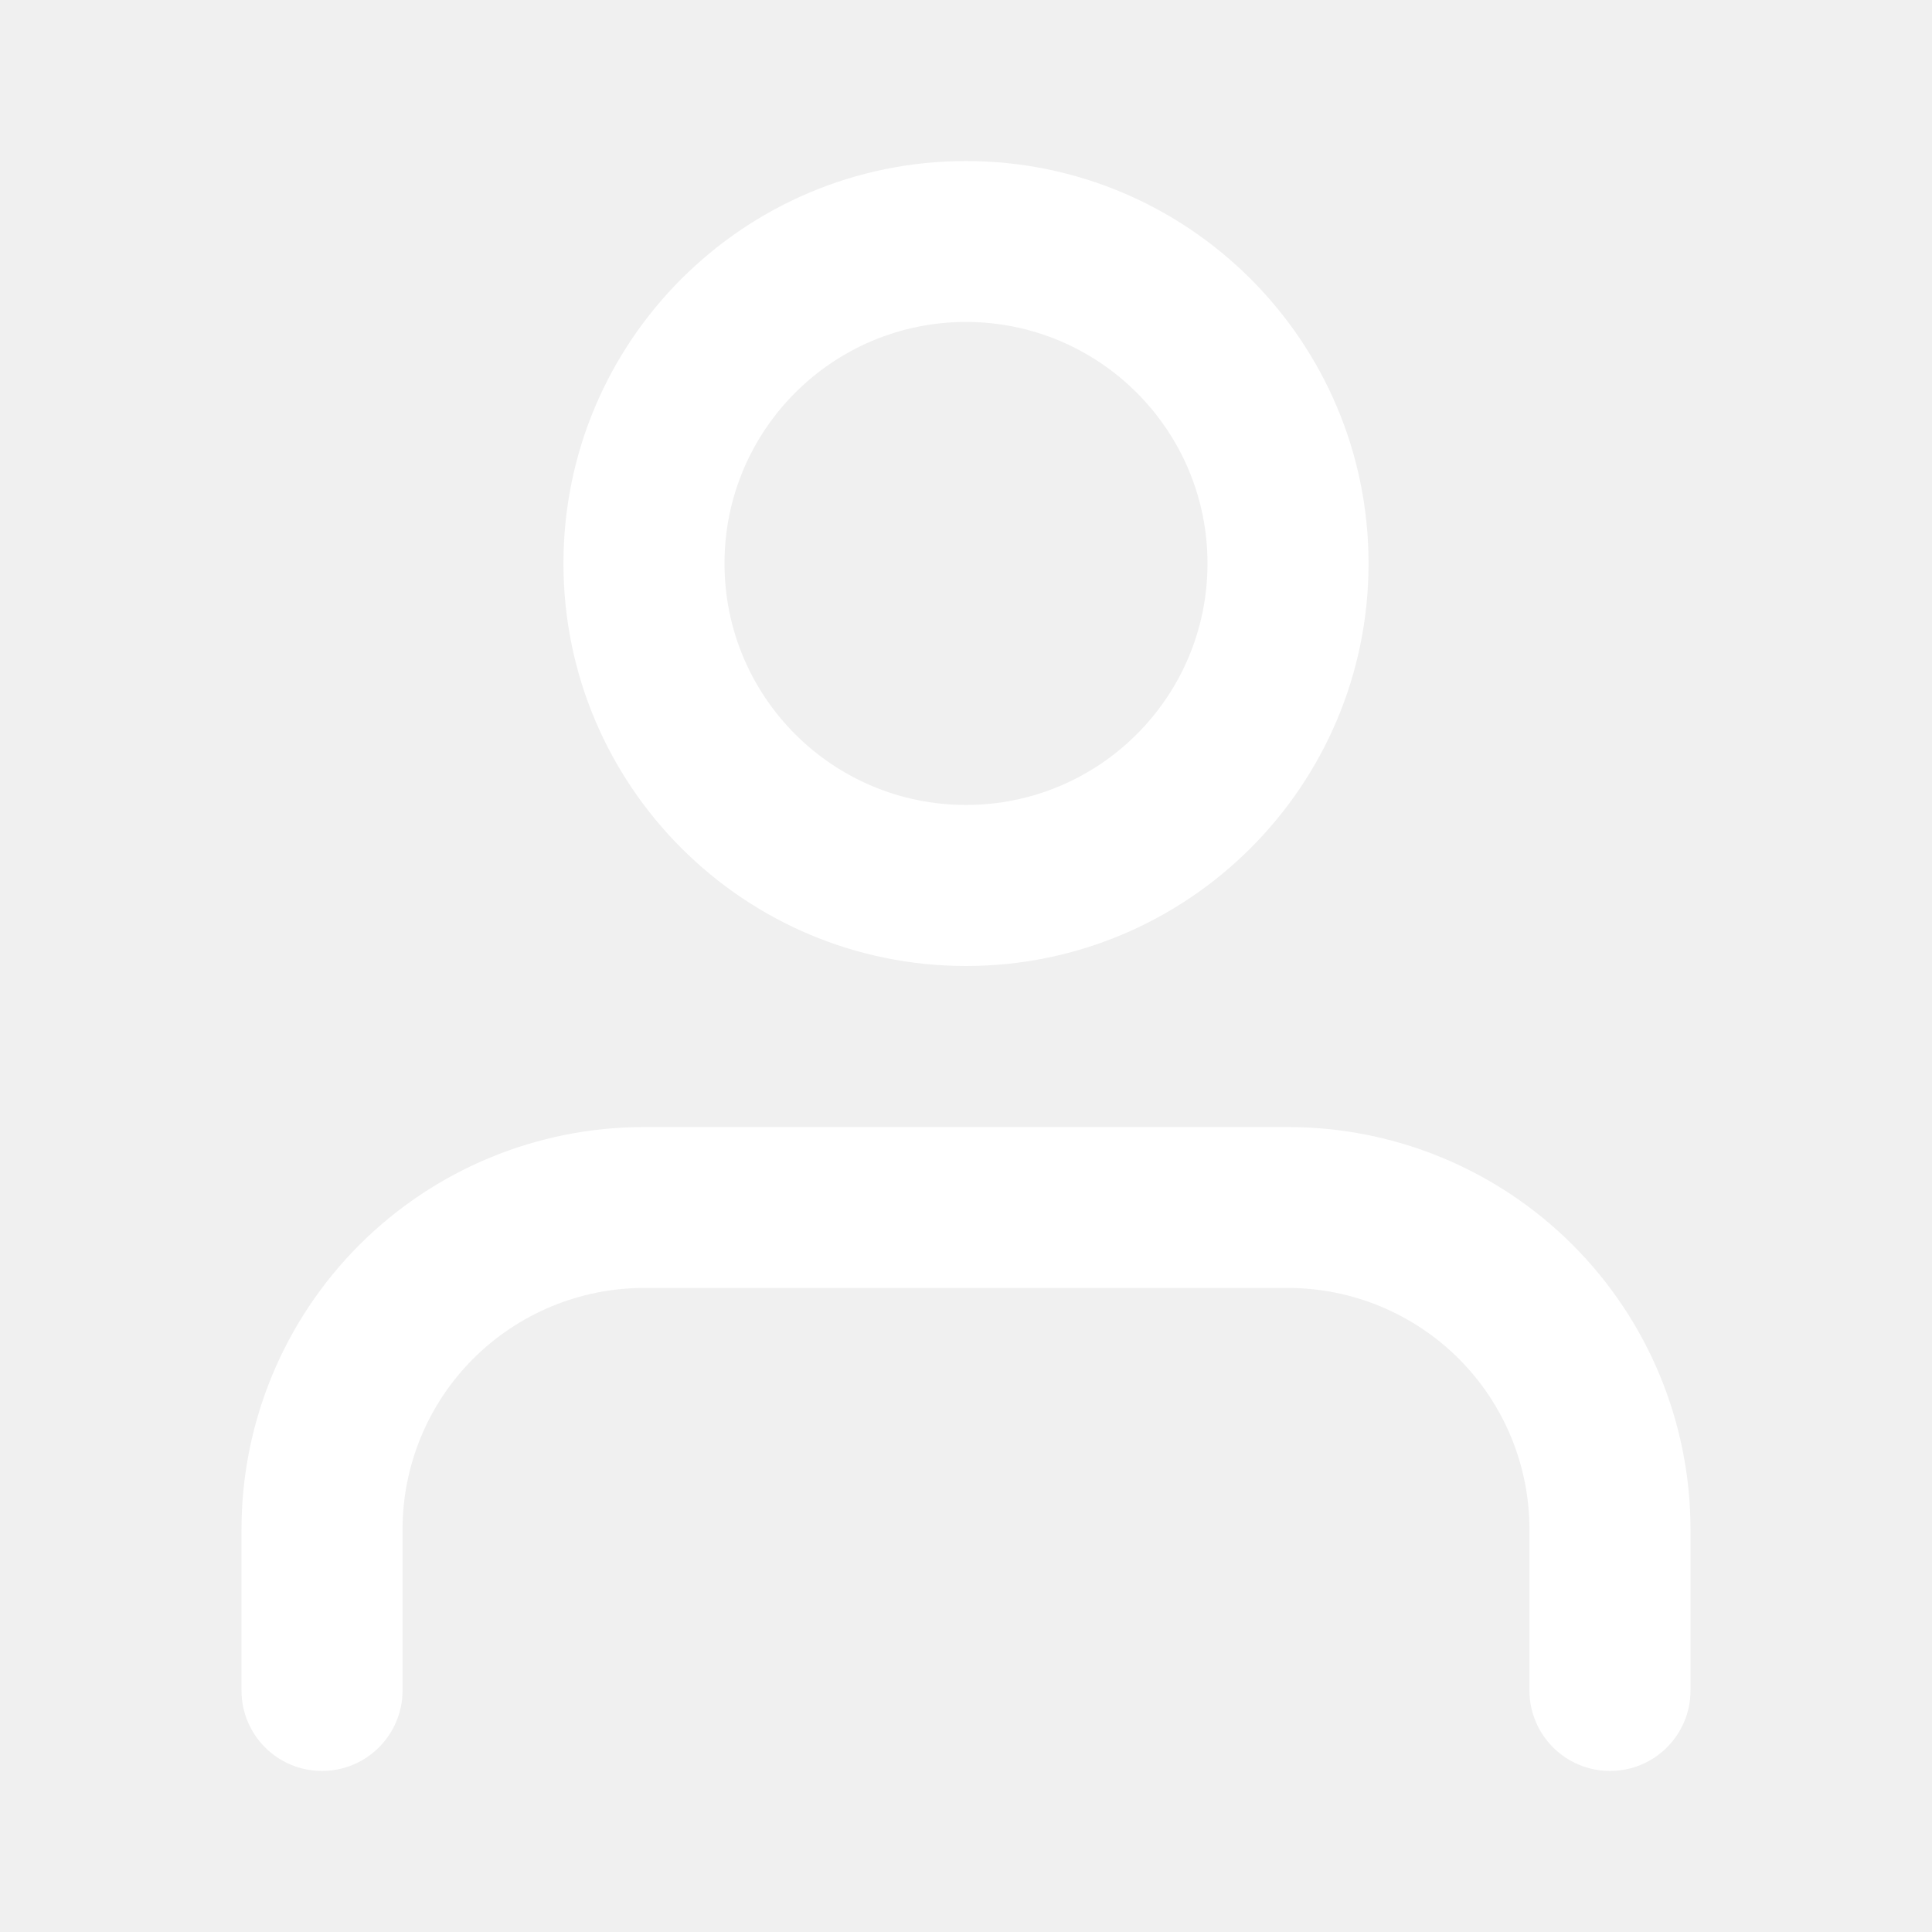
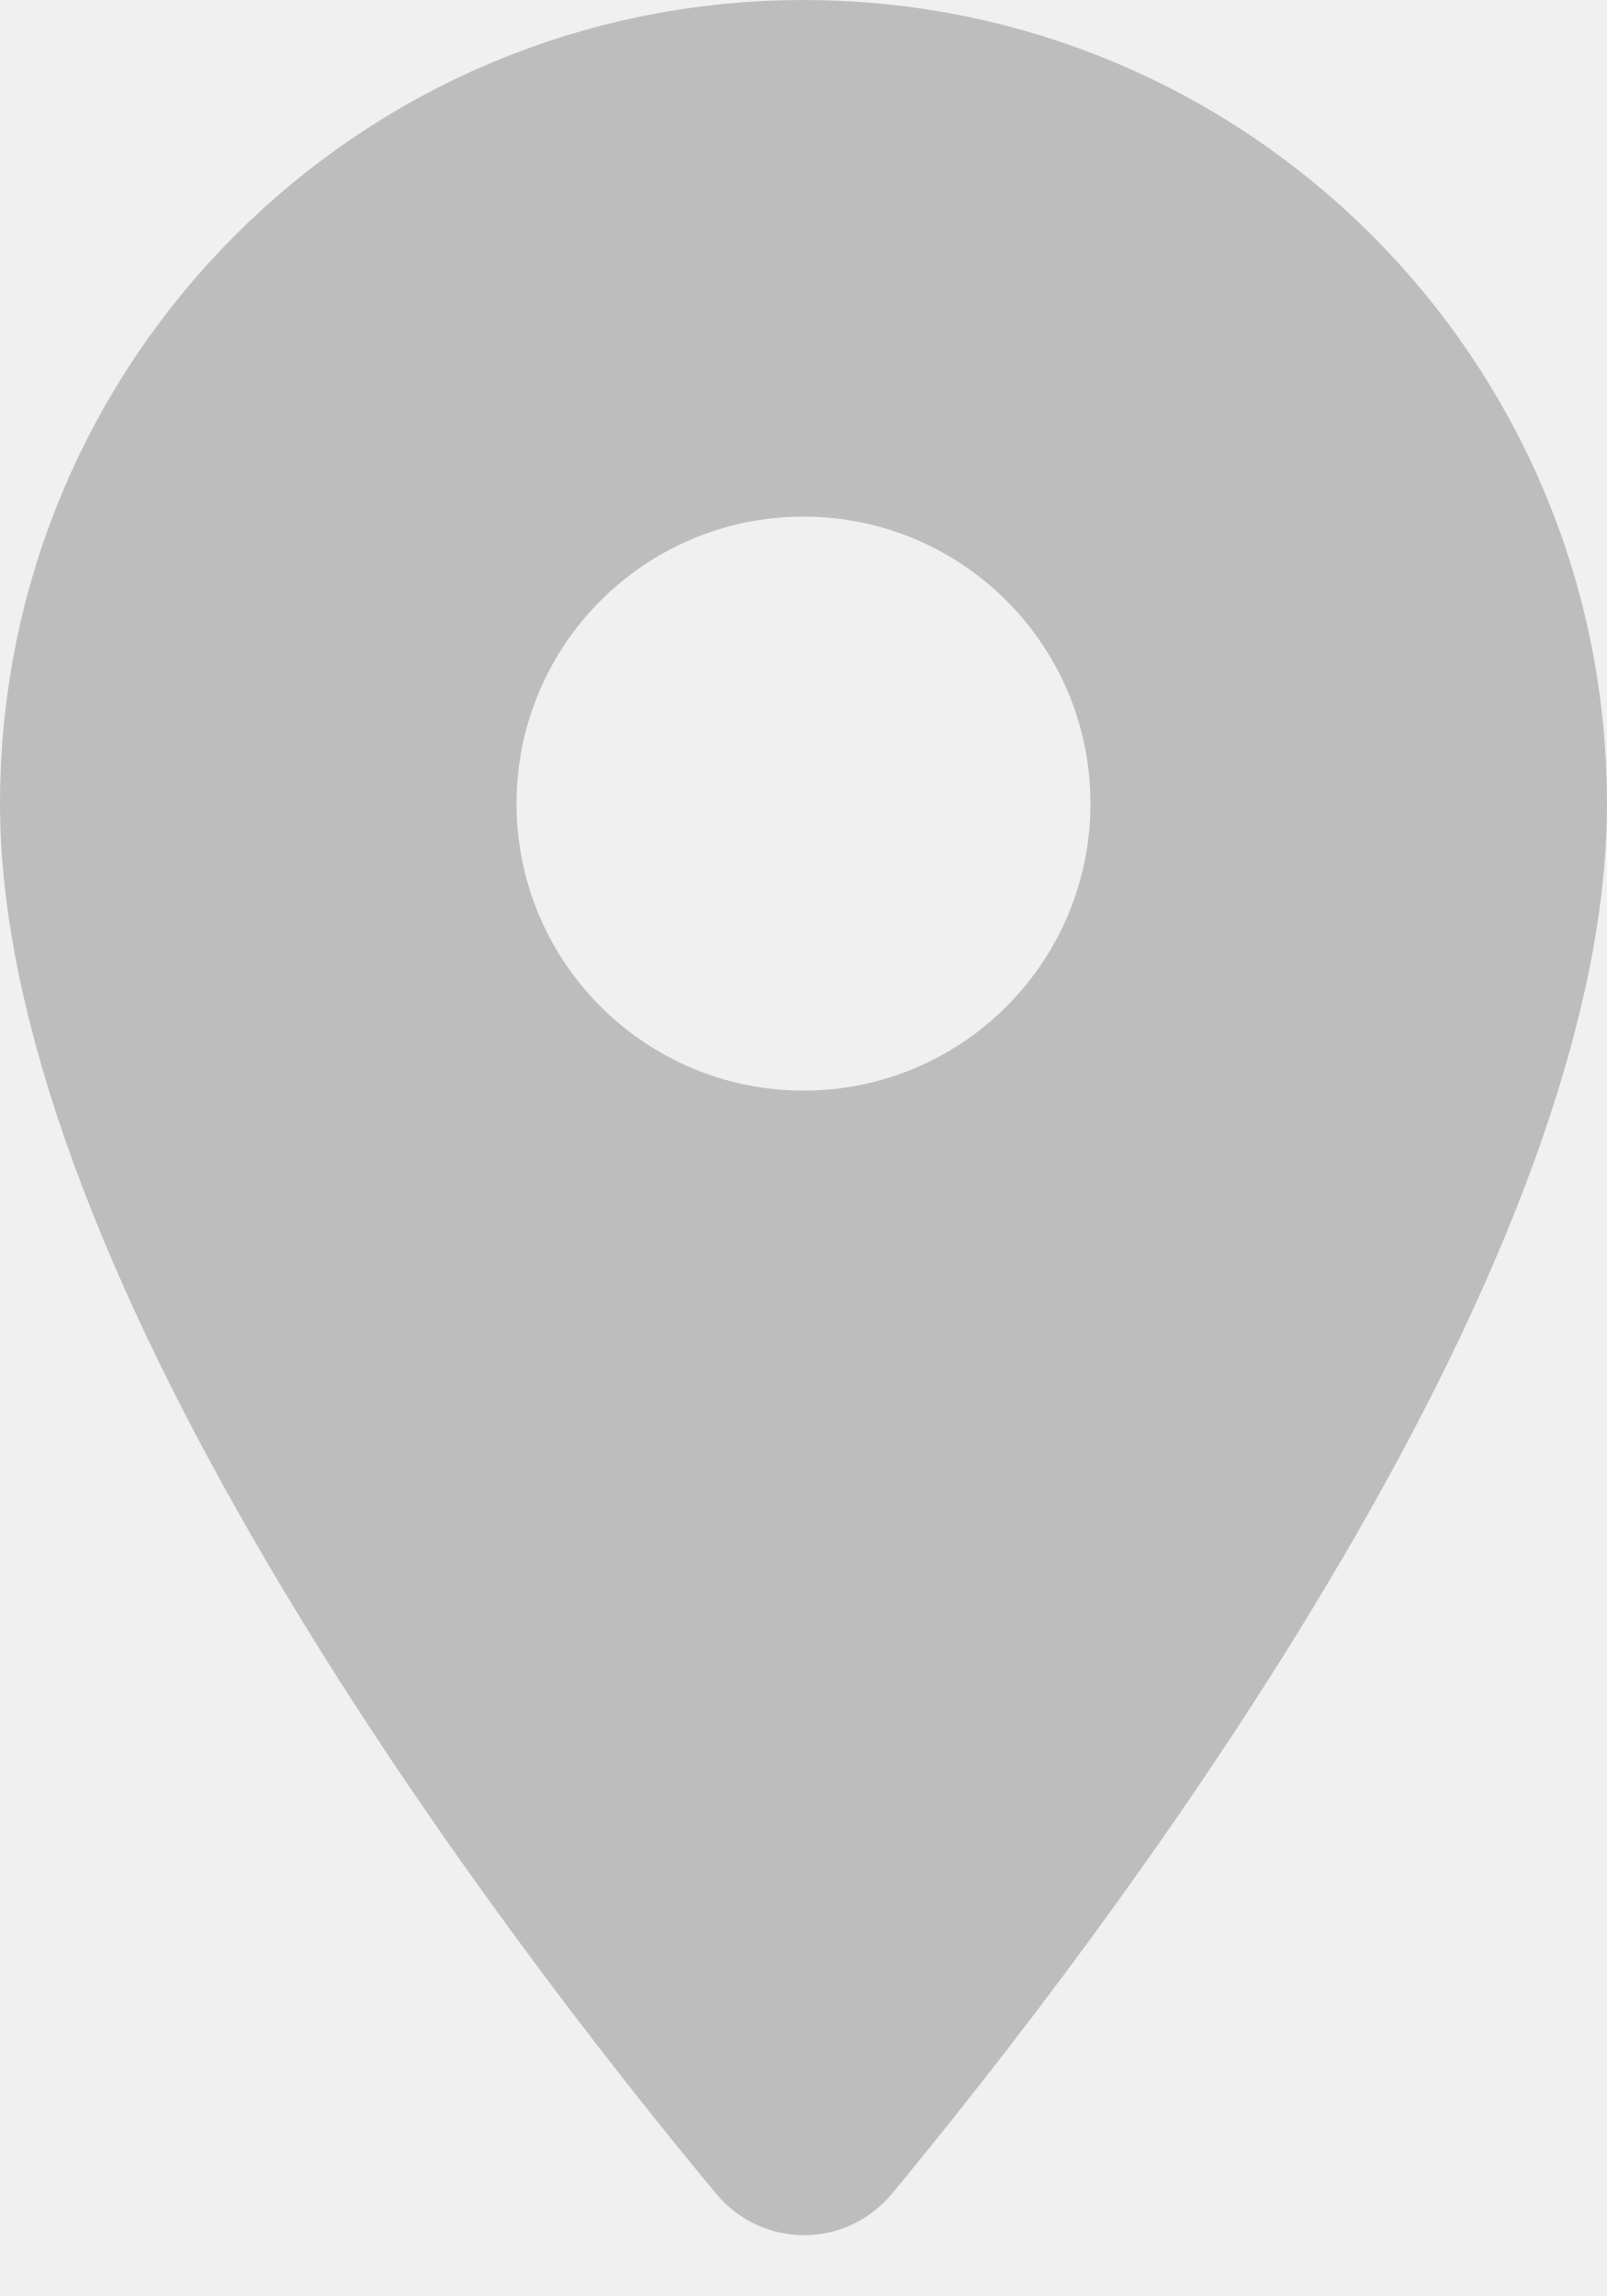
- <svg xmlns="http://www.w3.org/2000/svg" width="14" height="14" viewBox="0 0 14 14" fill="none">
-   <path fill-rule="evenodd" clip-rule="evenodd" d="M2.604 9.021C3.151 8.474 3.893 8.167 4.667 8.167H9.333C10.107 8.167 10.849 8.474 11.396 9.021C11.943 9.568 12.25 10.31 12.25 11.083V12.25C12.25 12.572 11.989 12.833 11.667 12.833C11.345 12.833 11.083 12.572 11.083 12.25V11.083C11.083 10.619 10.899 10.174 10.571 9.846C10.243 9.518 9.797 9.333 9.333 9.333H4.667C4.203 9.333 3.757 9.518 3.429 9.846C3.101 10.174 2.917 10.619 2.917 11.083V12.25C2.917 12.572 2.655 12.833 2.333 12.833C2.011 12.833 1.75 12.572 1.75 12.25V11.083C1.75 10.31 2.057 9.568 2.604 9.021Z" fill="white" />
-   <path fill-rule="evenodd" clip-rule="evenodd" d="M7 2.333C6.033 2.333 5.25 3.117 5.25 4.083C5.25 5.05 6.033 5.833 7 5.833C7.966 5.833 8.75 5.05 8.75 4.083C8.75 3.117 7.966 2.333 7 2.333ZM4.083 4.083C4.083 2.473 5.389 1.167 7 1.167C8.611 1.167 9.917 2.473 9.917 4.083C9.917 5.694 8.611 7 7 7C5.389 7 4.083 5.694 4.083 4.083Z" fill="white" />
+ <svg xmlns="http://www.w3.org/2000/svg" width="14" height="20" fill="none">
+   <path d="M7 0C3.13 0 0 3.13 0 7c0 4.17 4.42 9.92 6.24 12.11.4.48 1.13.48 1.53 0C9.58 16.92 14 11.17 14 7c0-3.87-3.13-7-7-7zm0 9.5a2.5 2.5 0 1 1 0-5 2.5 2.5 0 0 1 0 5z" fill="#BDBDBD" />
</svg>
